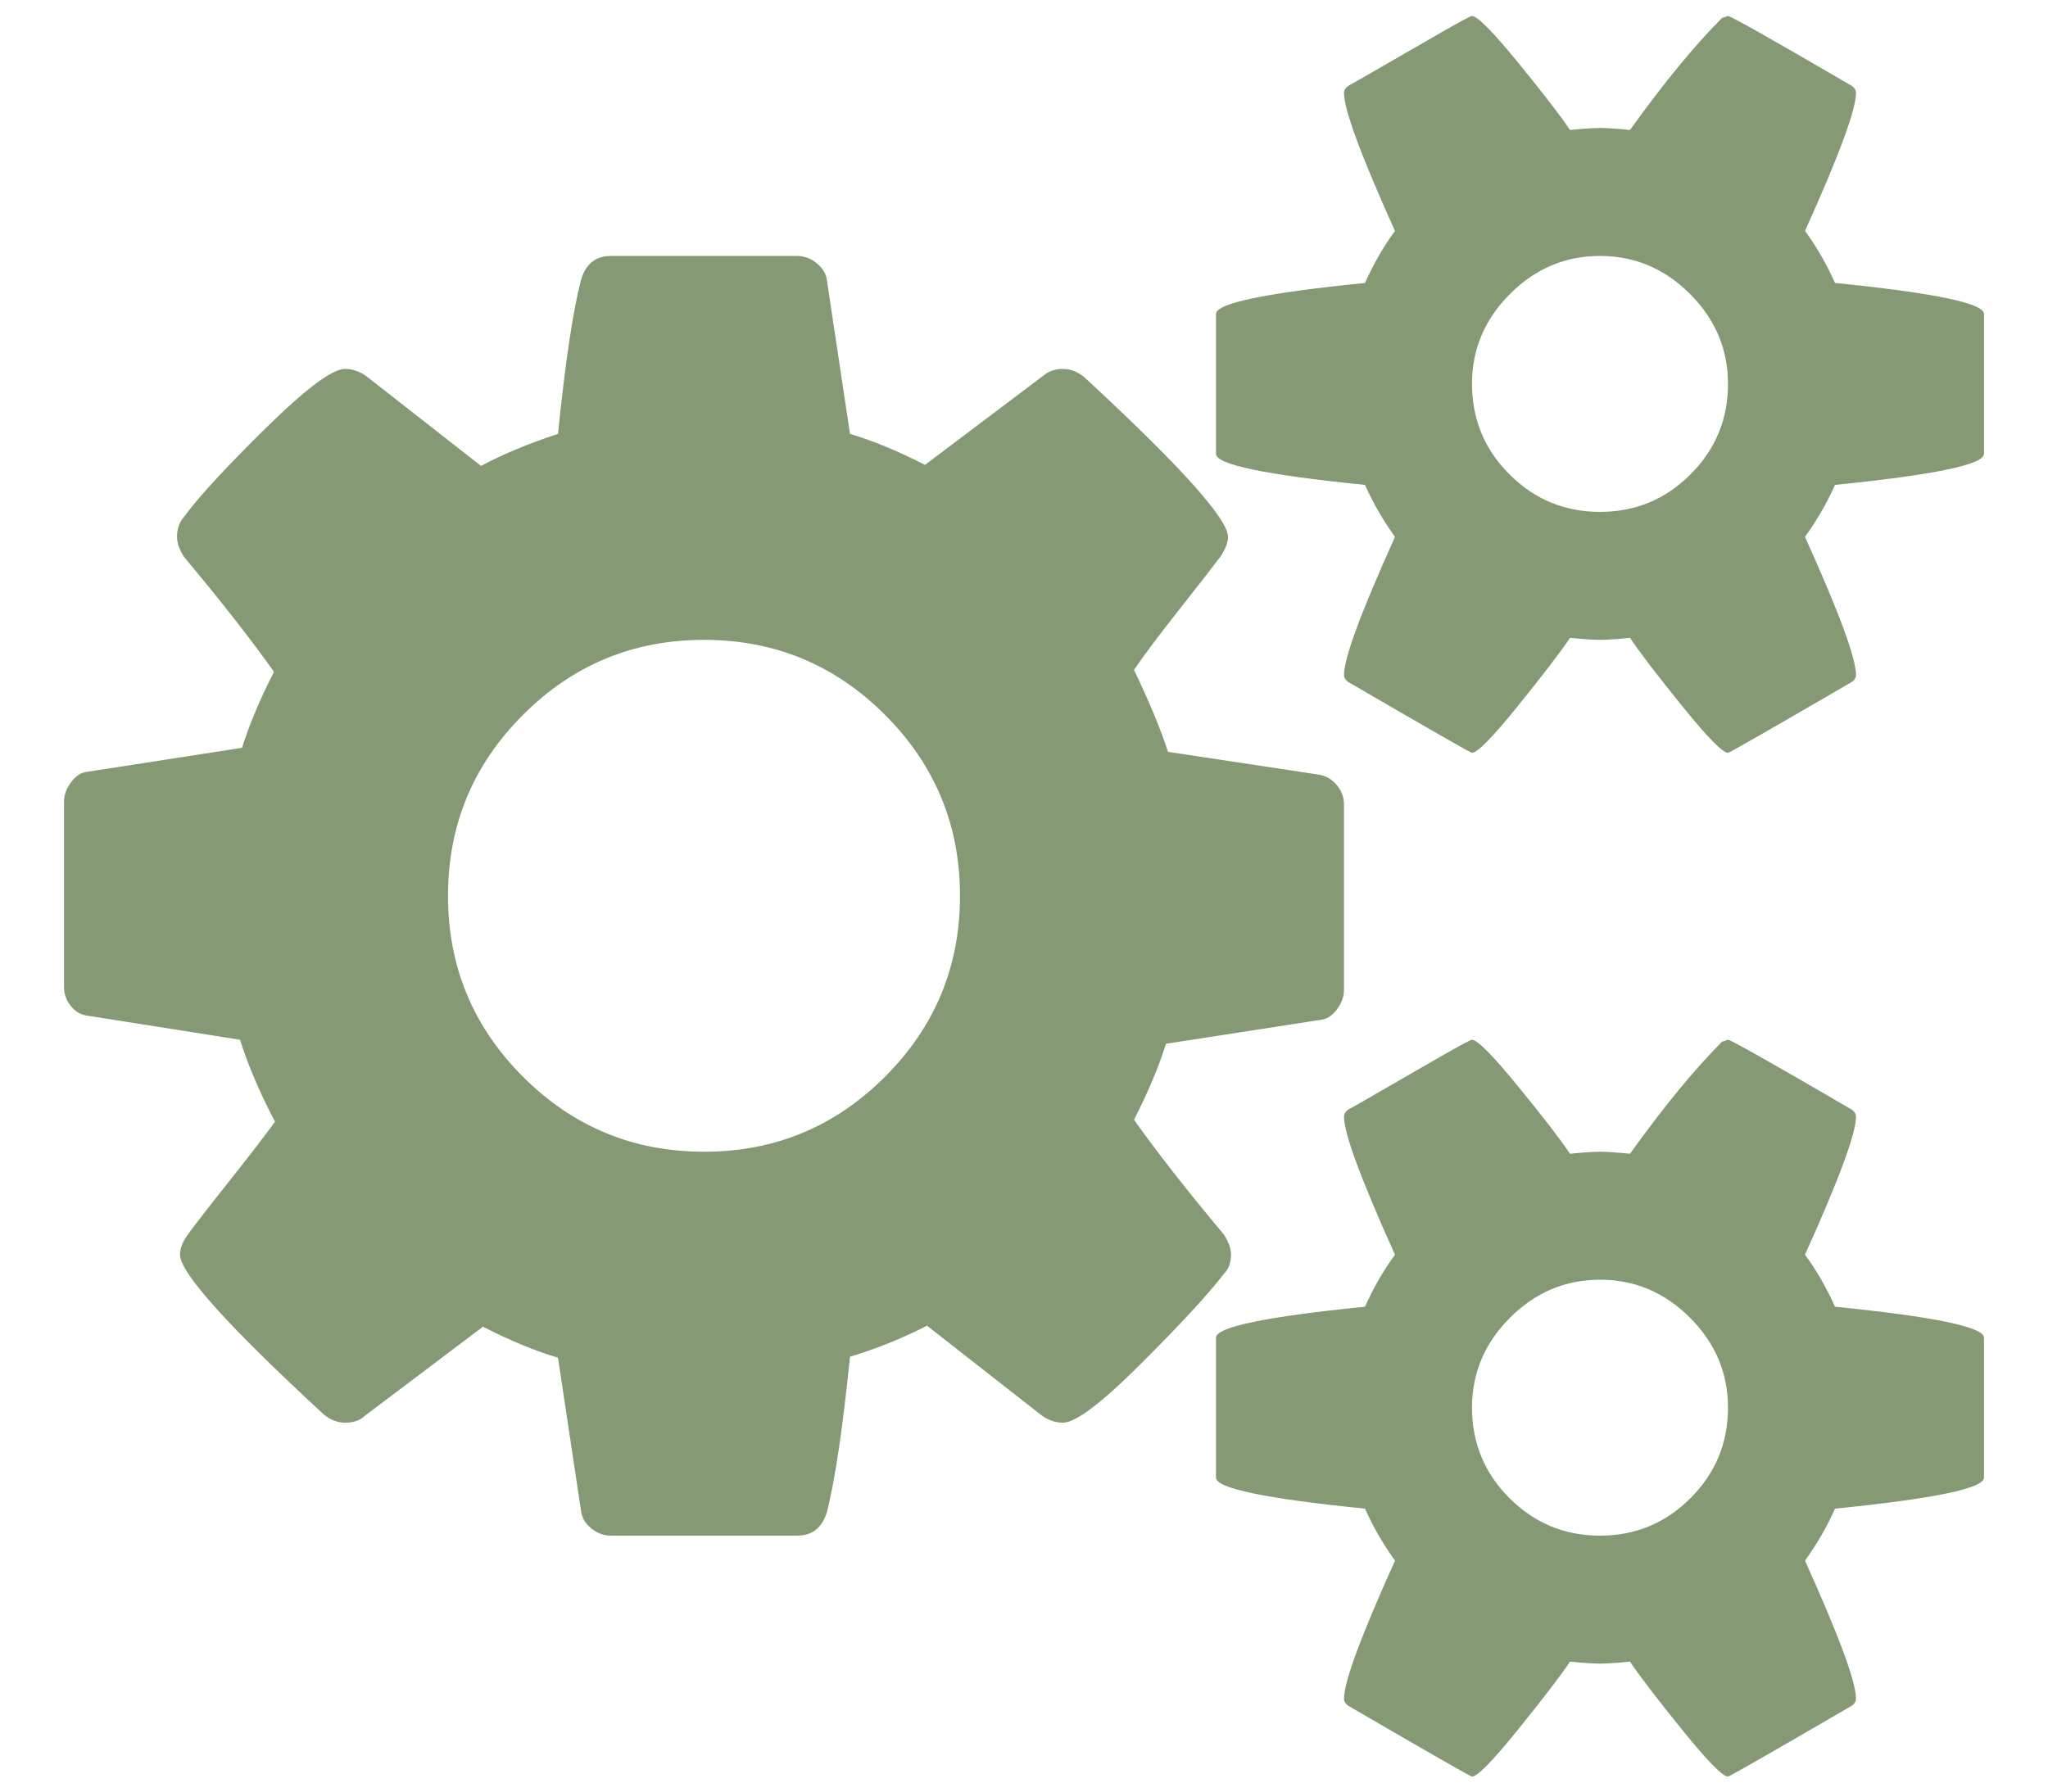
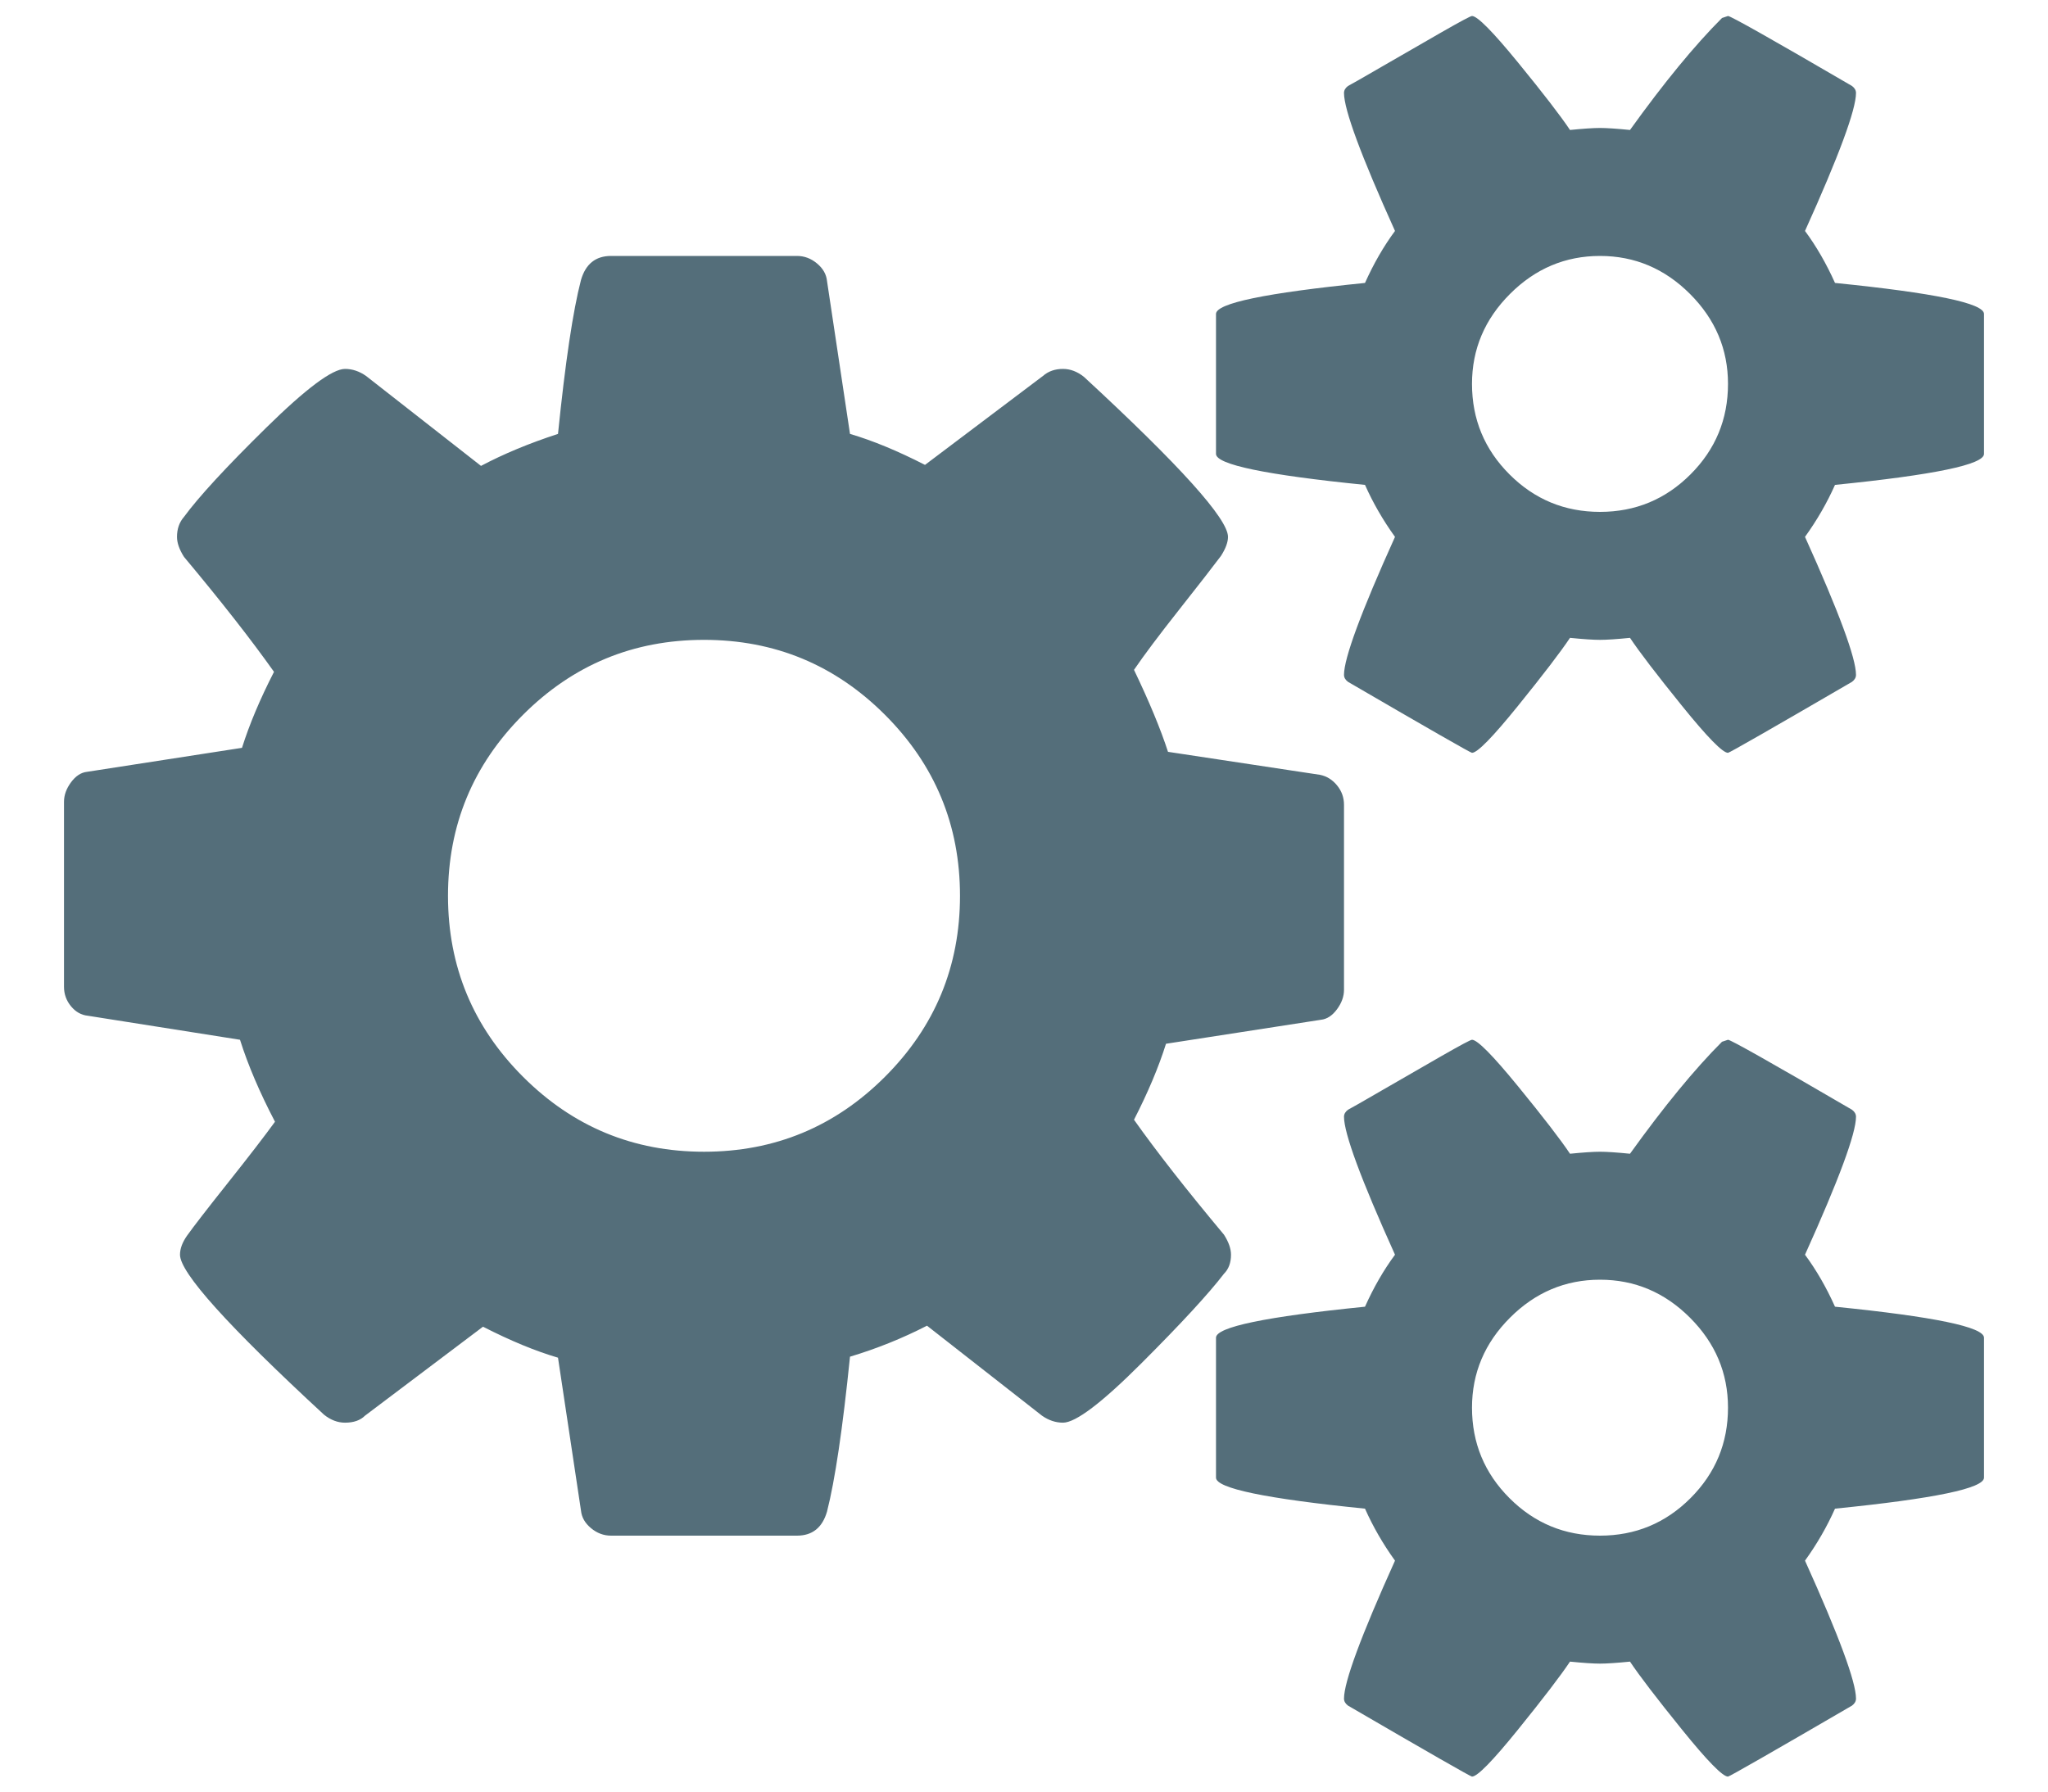
<svg xmlns="http://www.w3.org/2000/svg" width="2048" height="1792" viewBox="0 0 2048 1792">
-   <path d="M960 896q0-106-75-181t-181-75-181 75-75 181 75 181 181 75 181-75 75-181zm768 512q0-52-38-90t-90-38-90 38-38 90q0 53 37.5 90.5t90.5 37.5 90.5-37.5 37.5-90.5zm0-1024q0-52-38-90t-90-38-90 38-38 90q0 53 37.5 90.5t90.5 37.5 90.5-37.5 37.5-90.5zm-384 421v185q0 10-7 19.5t-16 10.5l-155 24q-11 35-32 76 34 48 90 115 7 11 7 20 0 12-7 19-23 30-82.5 89.5t-78.5 59.5q-11 0-21-7l-115-90q-37 19-77 31-11 108-23 155-7 24-30 24h-186q-11 0-20-7.5t-10-17.5l-23-153q-34-10-75-31l-118 89q-7 7-20 7-11 0-21-8-144-133-144-160 0-9 7-19 10-14 41-53t47-61q-23-44-35-82l-152-24q-10-1-17-9.5t-7-19.5v-185q0-10 7-19.5t16-10.5l155-24q11-35 32-76-34-48-90-115-7-11-7-20 0-12 7-20 22-30 82-89t79-59q11 0 21 7l115 90q34-18 77-32 11-108 23-154 7-24 30-24h186q11 0 20 7.5t10 17.5l23 153q34 10 75 31l118-89q8-7 20-7 11 0 21 8 144 133 144 160 0 8-7 19-12 16-42 54t-45 60q23 48 34 82l152 23q10 2 17 10.5t7 19.5zm640 533v140q0 16-149 31-12 27-30 52 51 113 51 138 0 4-4 7-122 71-124 71-8 0-46-47t-52-68q-20 2-30 2t-30-2q-14 21-52 68t-46 47q-2 0-124-71-4-3-4-7 0-25 51-138-18-25-30-52-149-15-149-31v-140q0-16 149-31 13-29 30-52-51-113-51-138 0-4 4-7 4-2 35-20t59-34 30-16q8 0 46 46.5t52 67.5q20-2 30-2t30 2q51-71 92-112l6-2q4 0 124 70 4 3 4 7 0 25-51 138 17 23 30 52 149 15 149 31zm0-1024v140q0 16-149 31-12 27-30 52 51 113 51 138 0 4-4 7-122 71-124 71-8 0-46-47t-52-68q-20 2-30 2t-30-2q-14 21-52 68t-46 47q-2 0-124-71-4-3-4-7 0-25 51-138-18-25-30-52-149-15-149-31v-140q0-16 149-31 13-29 30-52-51-113-51-138 0-4 4-7 4-2 35-20t59-34 30-16q8 0 46 46.5t52 67.5q20-2 30-2t30 2q51-71 92-112l6-2q4 0 124 70 4 3 4 7 0 25-51 138 17 23 30 52 149 15 149 31z" style="fill: rgb(132, 153, 116);" />
+   <path d="M960 896q0-106-75-181t-181-75-181 75-75 181 75 181 181 75 181-75 75-181zm768 512q0-52-38-90t-90-38-90 38-38 90q0 53 37.5 90.5t90.5 37.5 90.5-37.5 37.5-90.5zm0-1024q0-52-38-90t-90-38-90 38-38 90q0 53 37.5 90.5t90.5 37.5 90.5-37.5 37.5-90.5zm-384 421v185q0 10-7 19.5t-16 10.5l-155 24q-11 35-32 76 34 48 90 115 7 11 7 20 0 12-7 19-23 30-82.5 89.5t-78.5 59.5q-11 0-21-7l-115-90q-37 19-77 31-11 108-23 155-7 24-30 24h-186q-11 0-20-7.5t-10-17.5l-23-153q-34-10-75-31l-118 89q-7 7-20 7-11 0-21-8-144-133-144-160 0-9 7-19 10-14 41-53t47-61q-23-44-35-82l-152-24q-10-1-17-9.5t-7-19.5v-185q0-10 7-19.5t16-10.5l155-24q11-35 32-76-34-48-90-115-7-11-7-20 0-12 7-20 22-30 82-89t79-59q11 0 21 7l115 90q34-18 77-32 11-108 23-154 7-24 30-24h186q11 0 20 7.5t10 17.5l23 153q34 10 75 31l118-89q8-7 20-7 11 0 21 8 144 133 144 160 0 8-7 19-12 16-42 54t-45 60q23 48 34 82l152 23q10 2 17 10.5t7 19.5zm640 533v140q0 16-149 31-12 27-30 52 51 113 51 138 0 4-4 7-122 71-124 71-8 0-46-47t-52-68q-20 2-30 2t-30-2q-14 21-52 68t-46 47q-2 0-124-71-4-3-4-7 0-25 51-138-18-25-30-52-149-15-149-31v-140q0-16 149-31 13-29 30-52-51-113-51-138 0-4 4-7 4-2 35-20t59-34 30-16q8 0 46 46.5t52 67.5q20-2 30-2t30 2q51-71 92-112l6-2q4 0 124 70 4 3 4 7 0 25-51 138 17 23 30 52 149 15 149 31zm0-1024v140q0 16-149 31-12 27-30 52 51 113 51 138 0 4-4 7-122 71-124 71-8 0-46-47t-52-68q-20 2-30 2t-30-2q-14 21-52 68t-46 47q-2 0-124-71-4-3-4-7 0-25 51-138-18-25-30-52-149-15-149-31v-140q0-16 149-31 13-29 30-52-51-113-51-138 0-4 4-7 4-2 35-20t59-34 30-16q8 0 46 46.5t52 67.5q20-2 30-2t30 2q51-71 92-112l6-2q4 0 124 70 4 3 4 7 0 25-51 138 17 23 30 52 149 15 149 31z" style="fill: rgb(84, 110, 122); stroke-width: 0px;" />
</svg>
